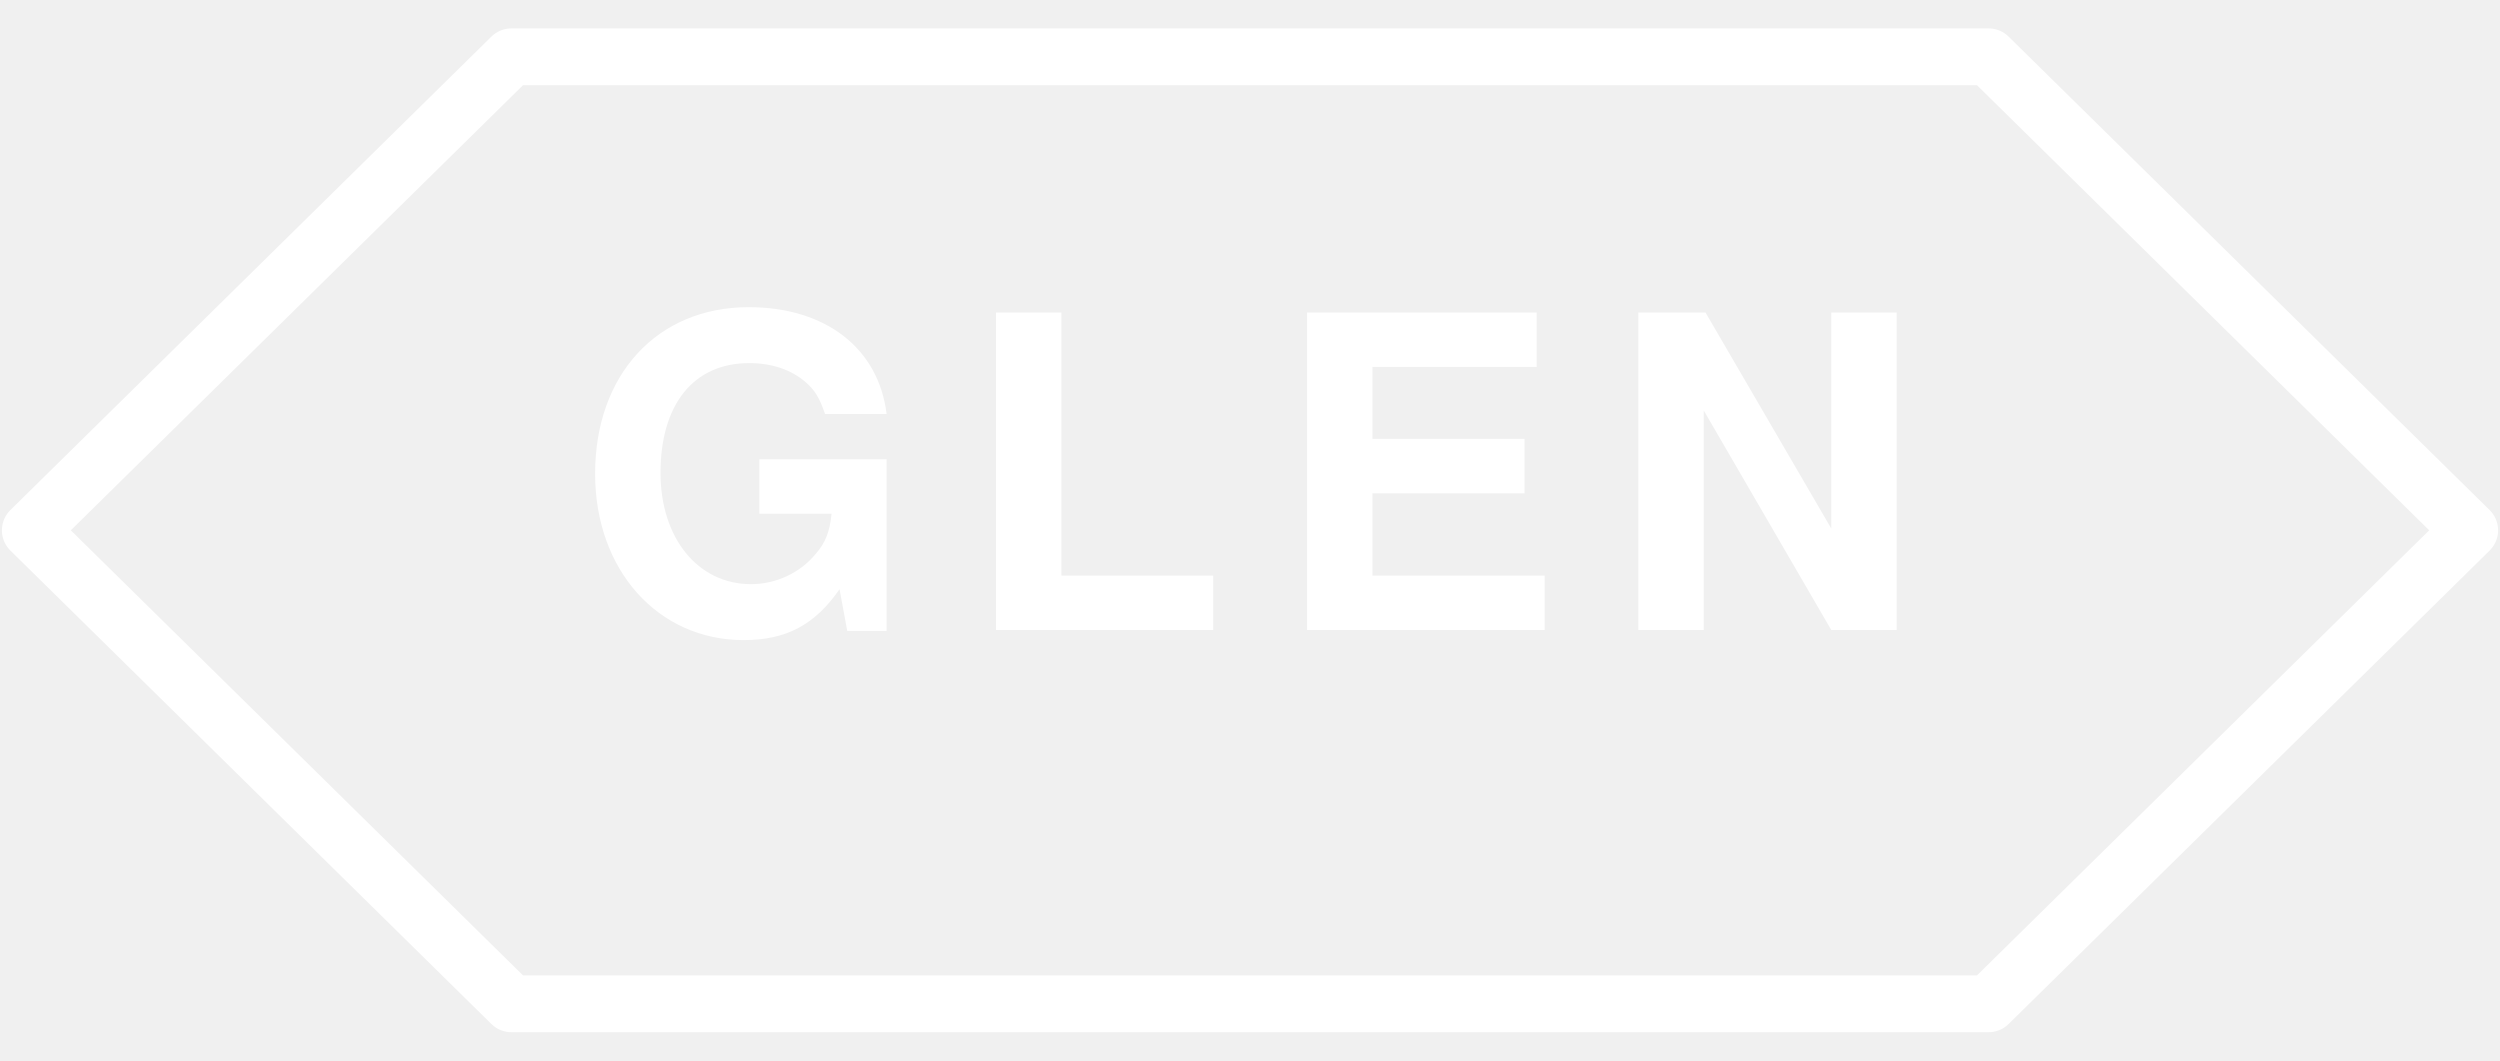
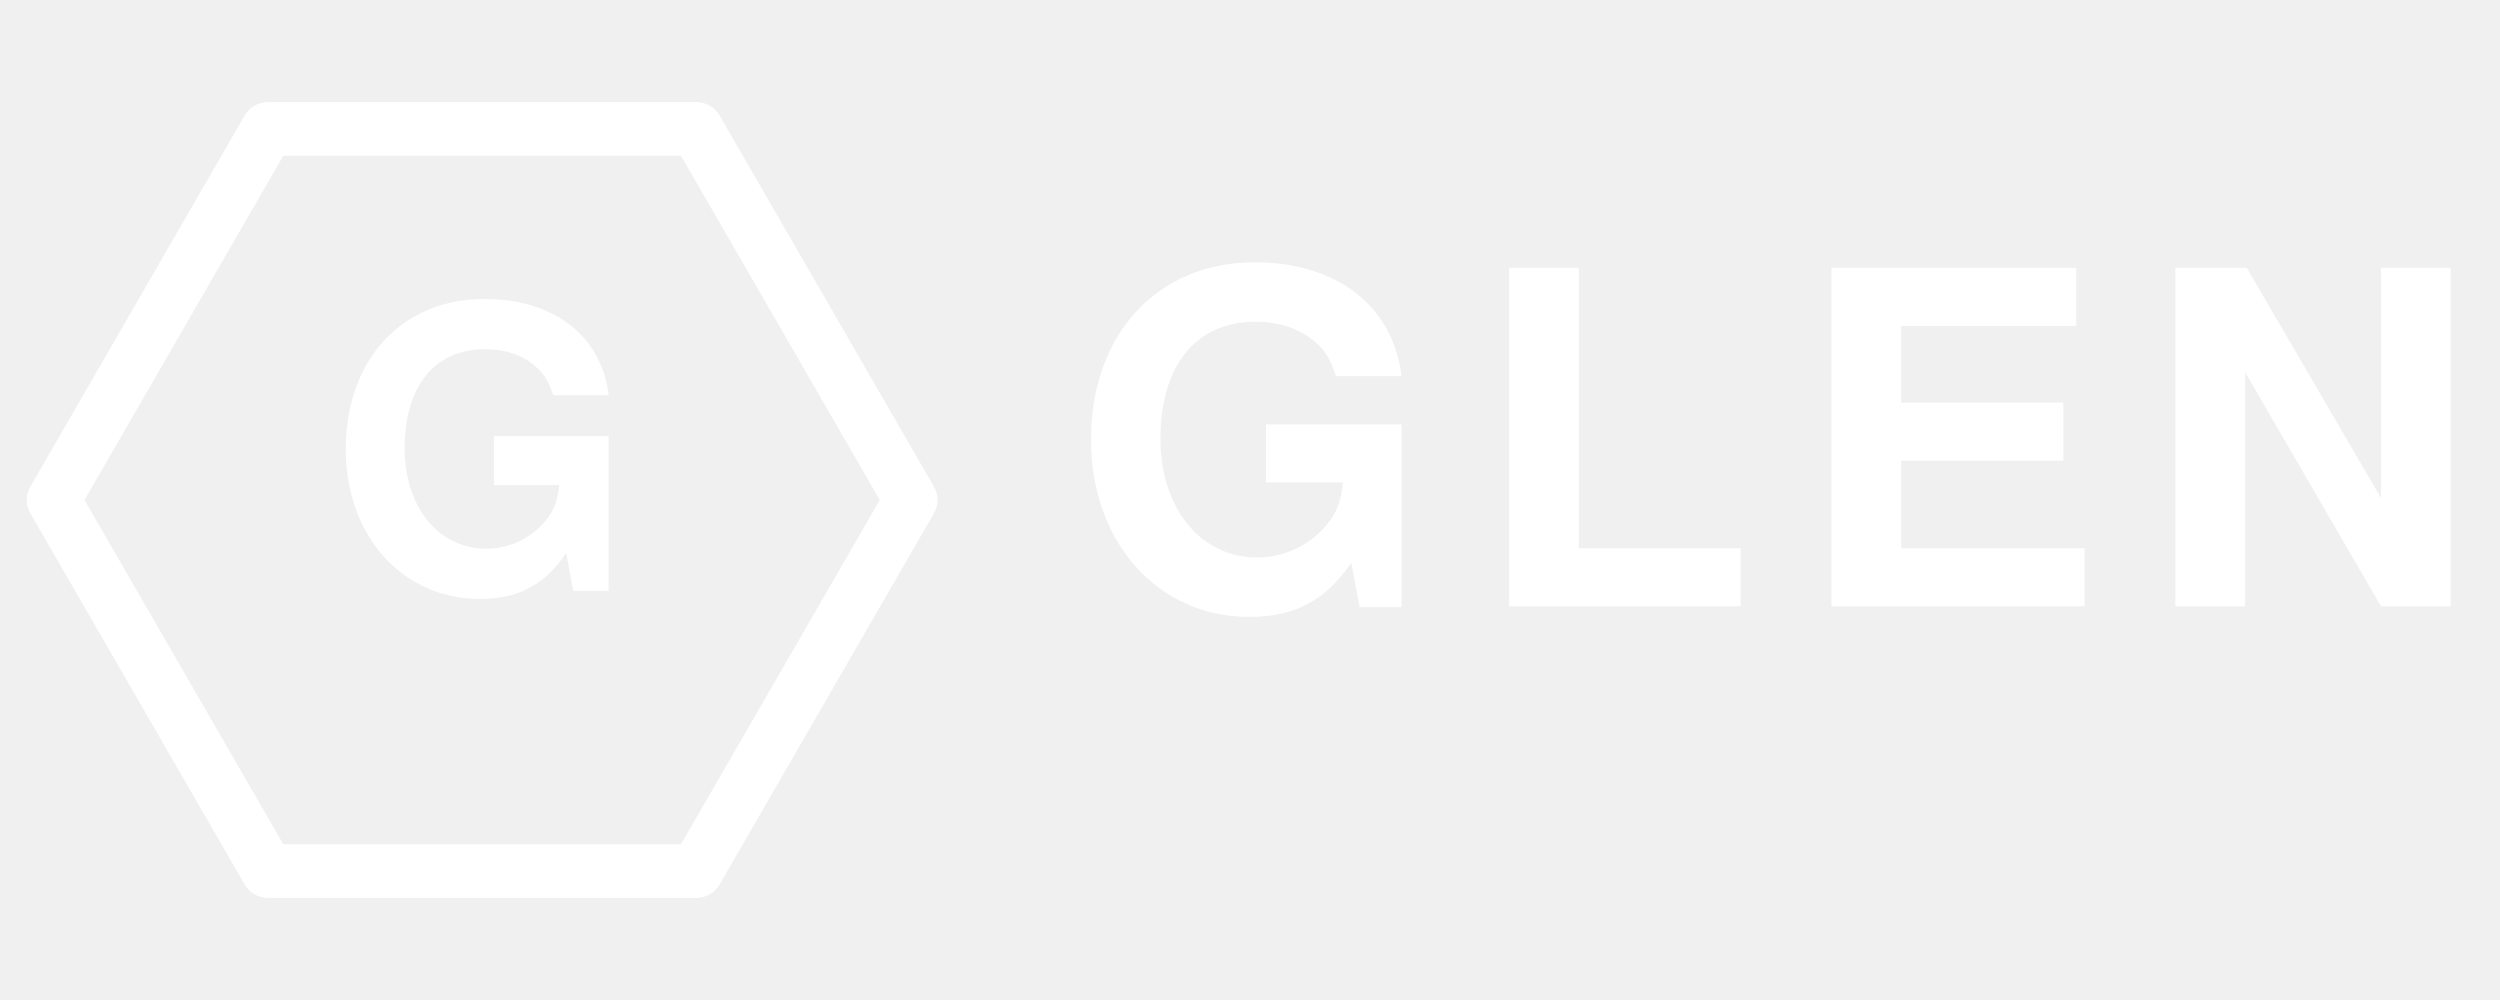
- <svg xmlns="http://www.w3.org/2000/svg" viewBox="0 0 132 56" width="132" height="56" role="img" aria-label="GLEN">
-   <path d="M1.6,28.0 L27.0,3.0 L105.0,3.0 L130.4,28.0 L105.0,53.0 L27.0,53.0 Z" fill="none" stroke="#ffffff" stroke-width="3.0" stroke-linejoin="round" />
-   <text x="66" y="28" fill="#ffffff" font-family="'Helvetica Neue',Helvetica,Arial,system-ui,sans-serif" font-size="23" font-weight="700" letter-spacing="2.4" text-anchor="middle" dominant-baseline="central">GLEN</text>
+ <svg xmlns="http://www.w3.org/2000/svg" viewBox="0 0 140 56" width="140" height="56" role="img" aria-label="GLEN">
+   <path d="M51.00,28.00 L39.00,48.78 L15.00,48.78 L3.00,28.00 L15.00,7.22 L39.00,7.22 Z" fill="none" stroke="#ffffff" stroke-width="3" stroke-linejoin="round" />
+   <text x="27" y="28" fill="#ffffff" font-family="'Helvetica Neue',Helvetica,Arial,system-ui,sans-serif" font-size="22" font-weight="700" text-anchor="middle" dominant-baseline="central">G</text>
+   <text x="60" y="28" fill="#ffffff" font-family="'Helvetica Neue',Helvetica,Arial,system-ui,sans-serif" font-size="26" font-weight="600" letter-spacing="2.2" dominant-baseline="central">GLEN</text>
</svg>
